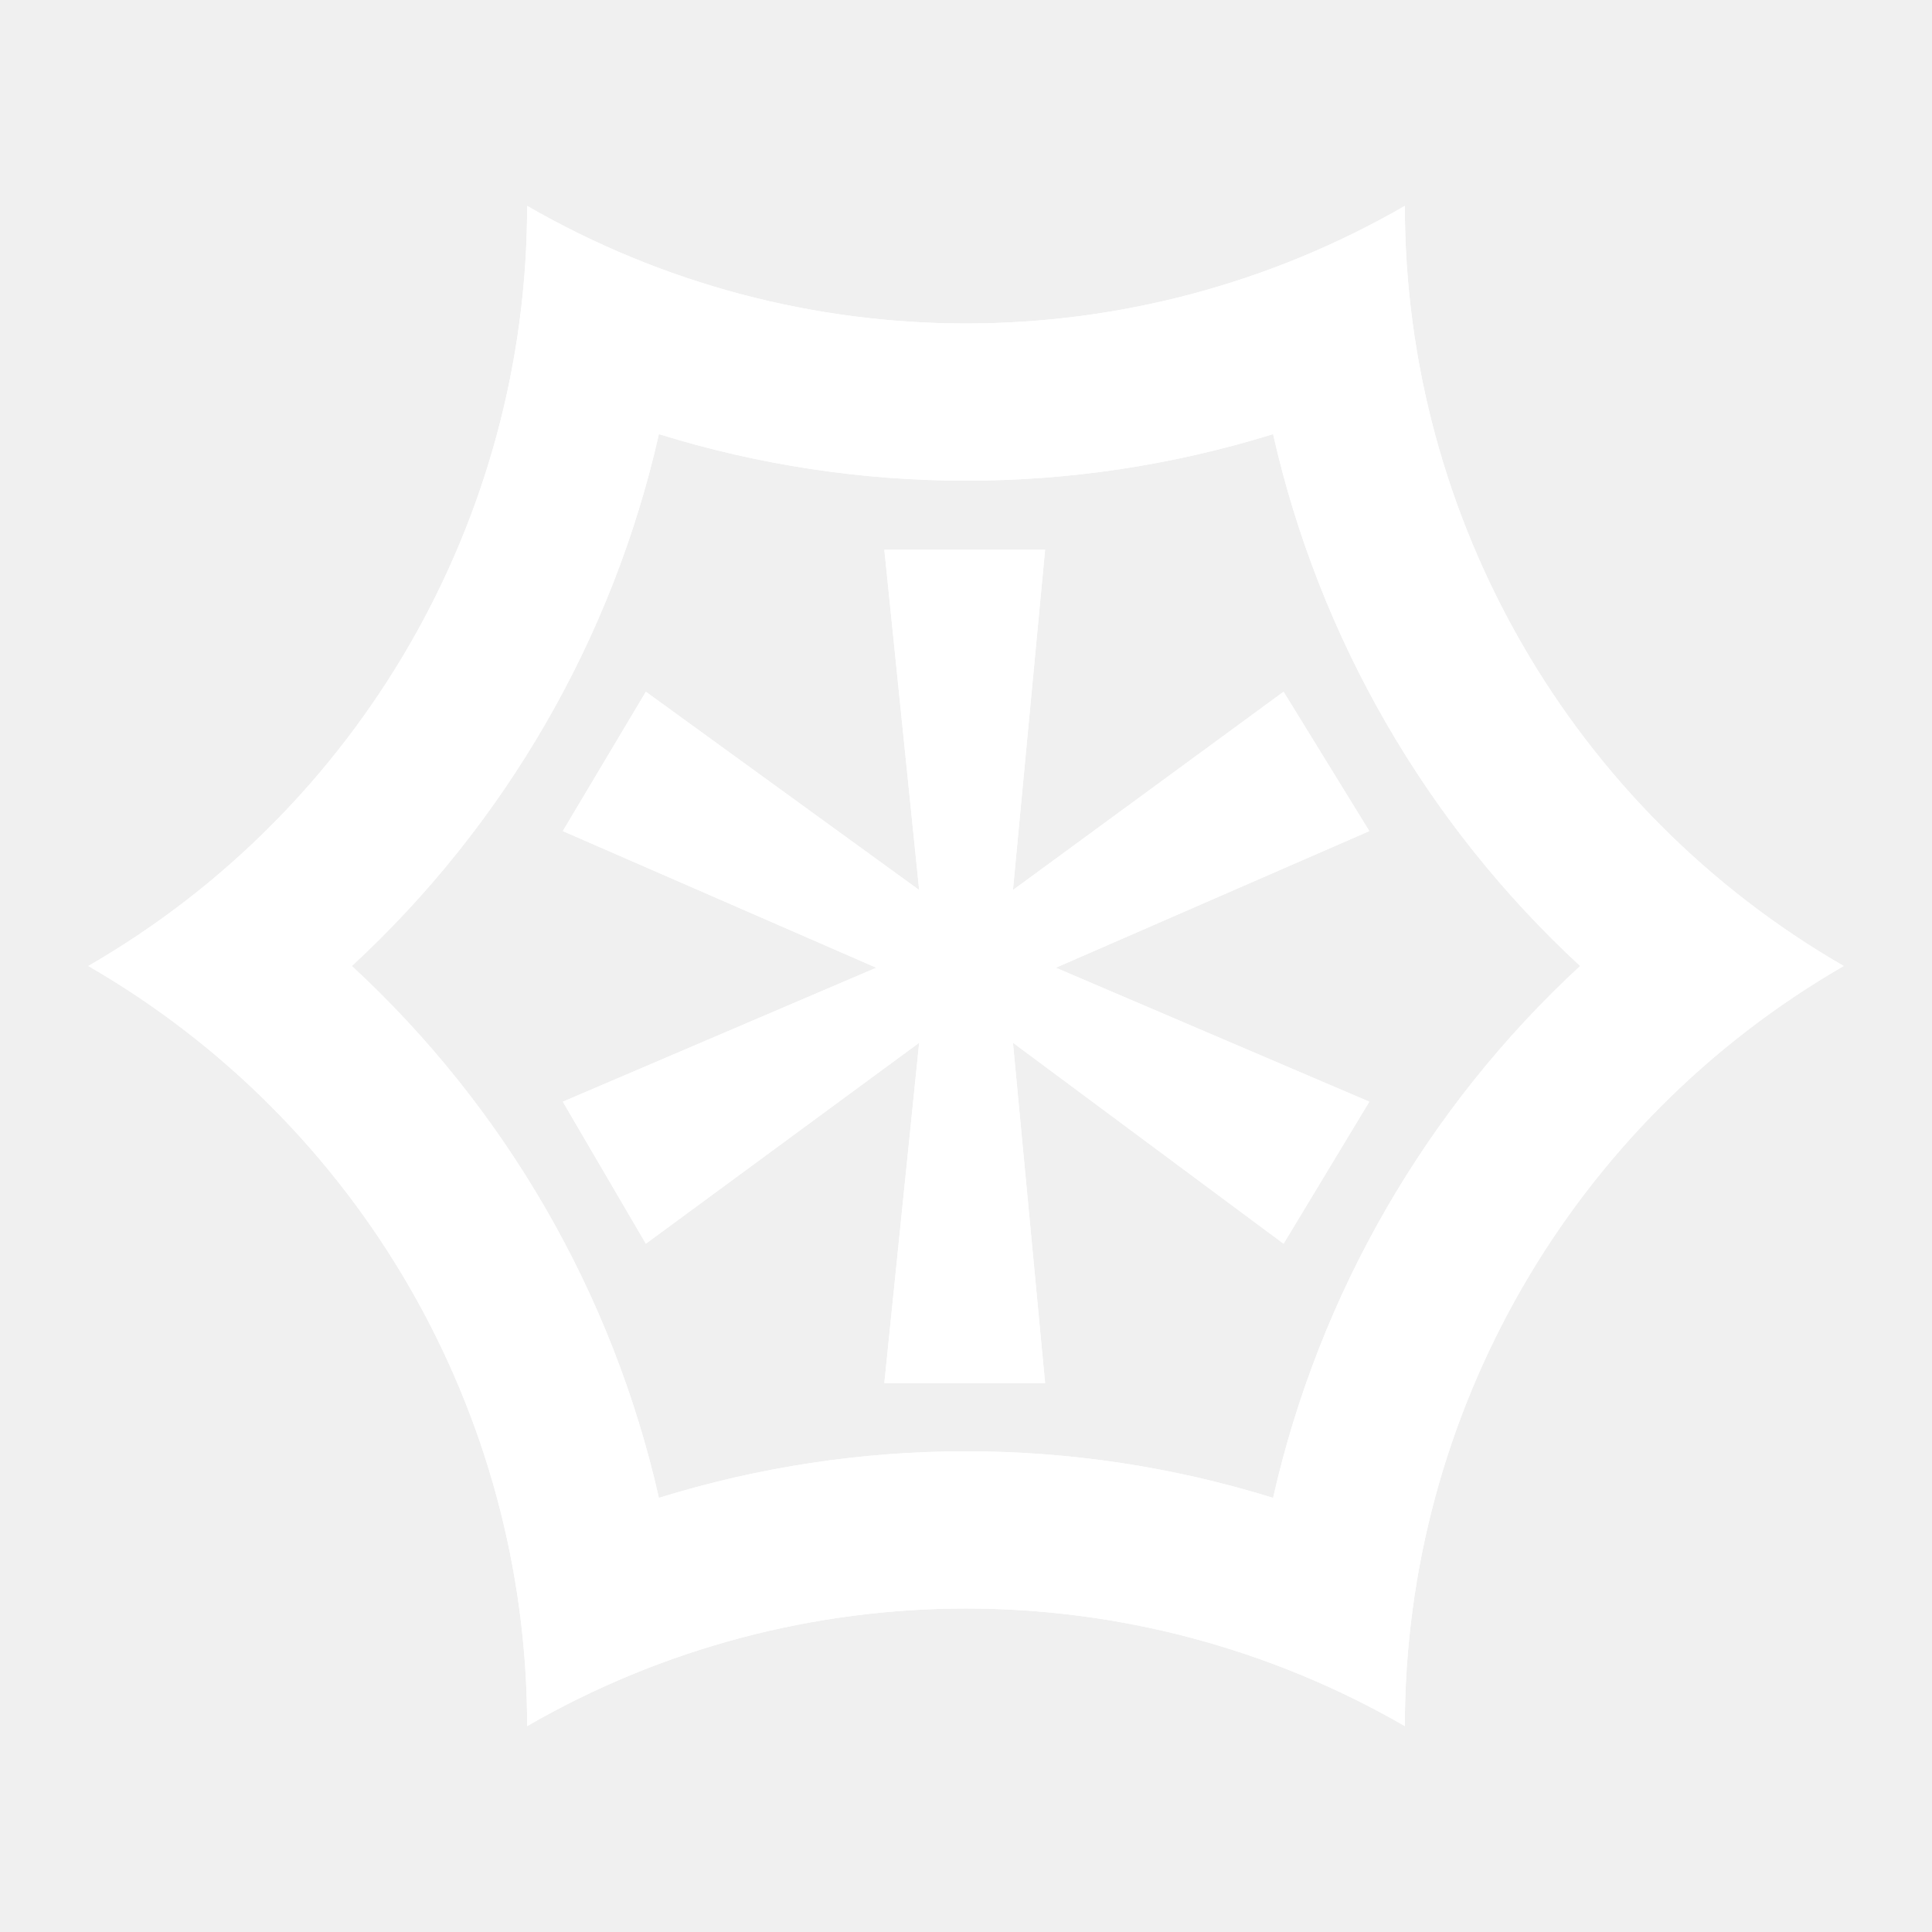
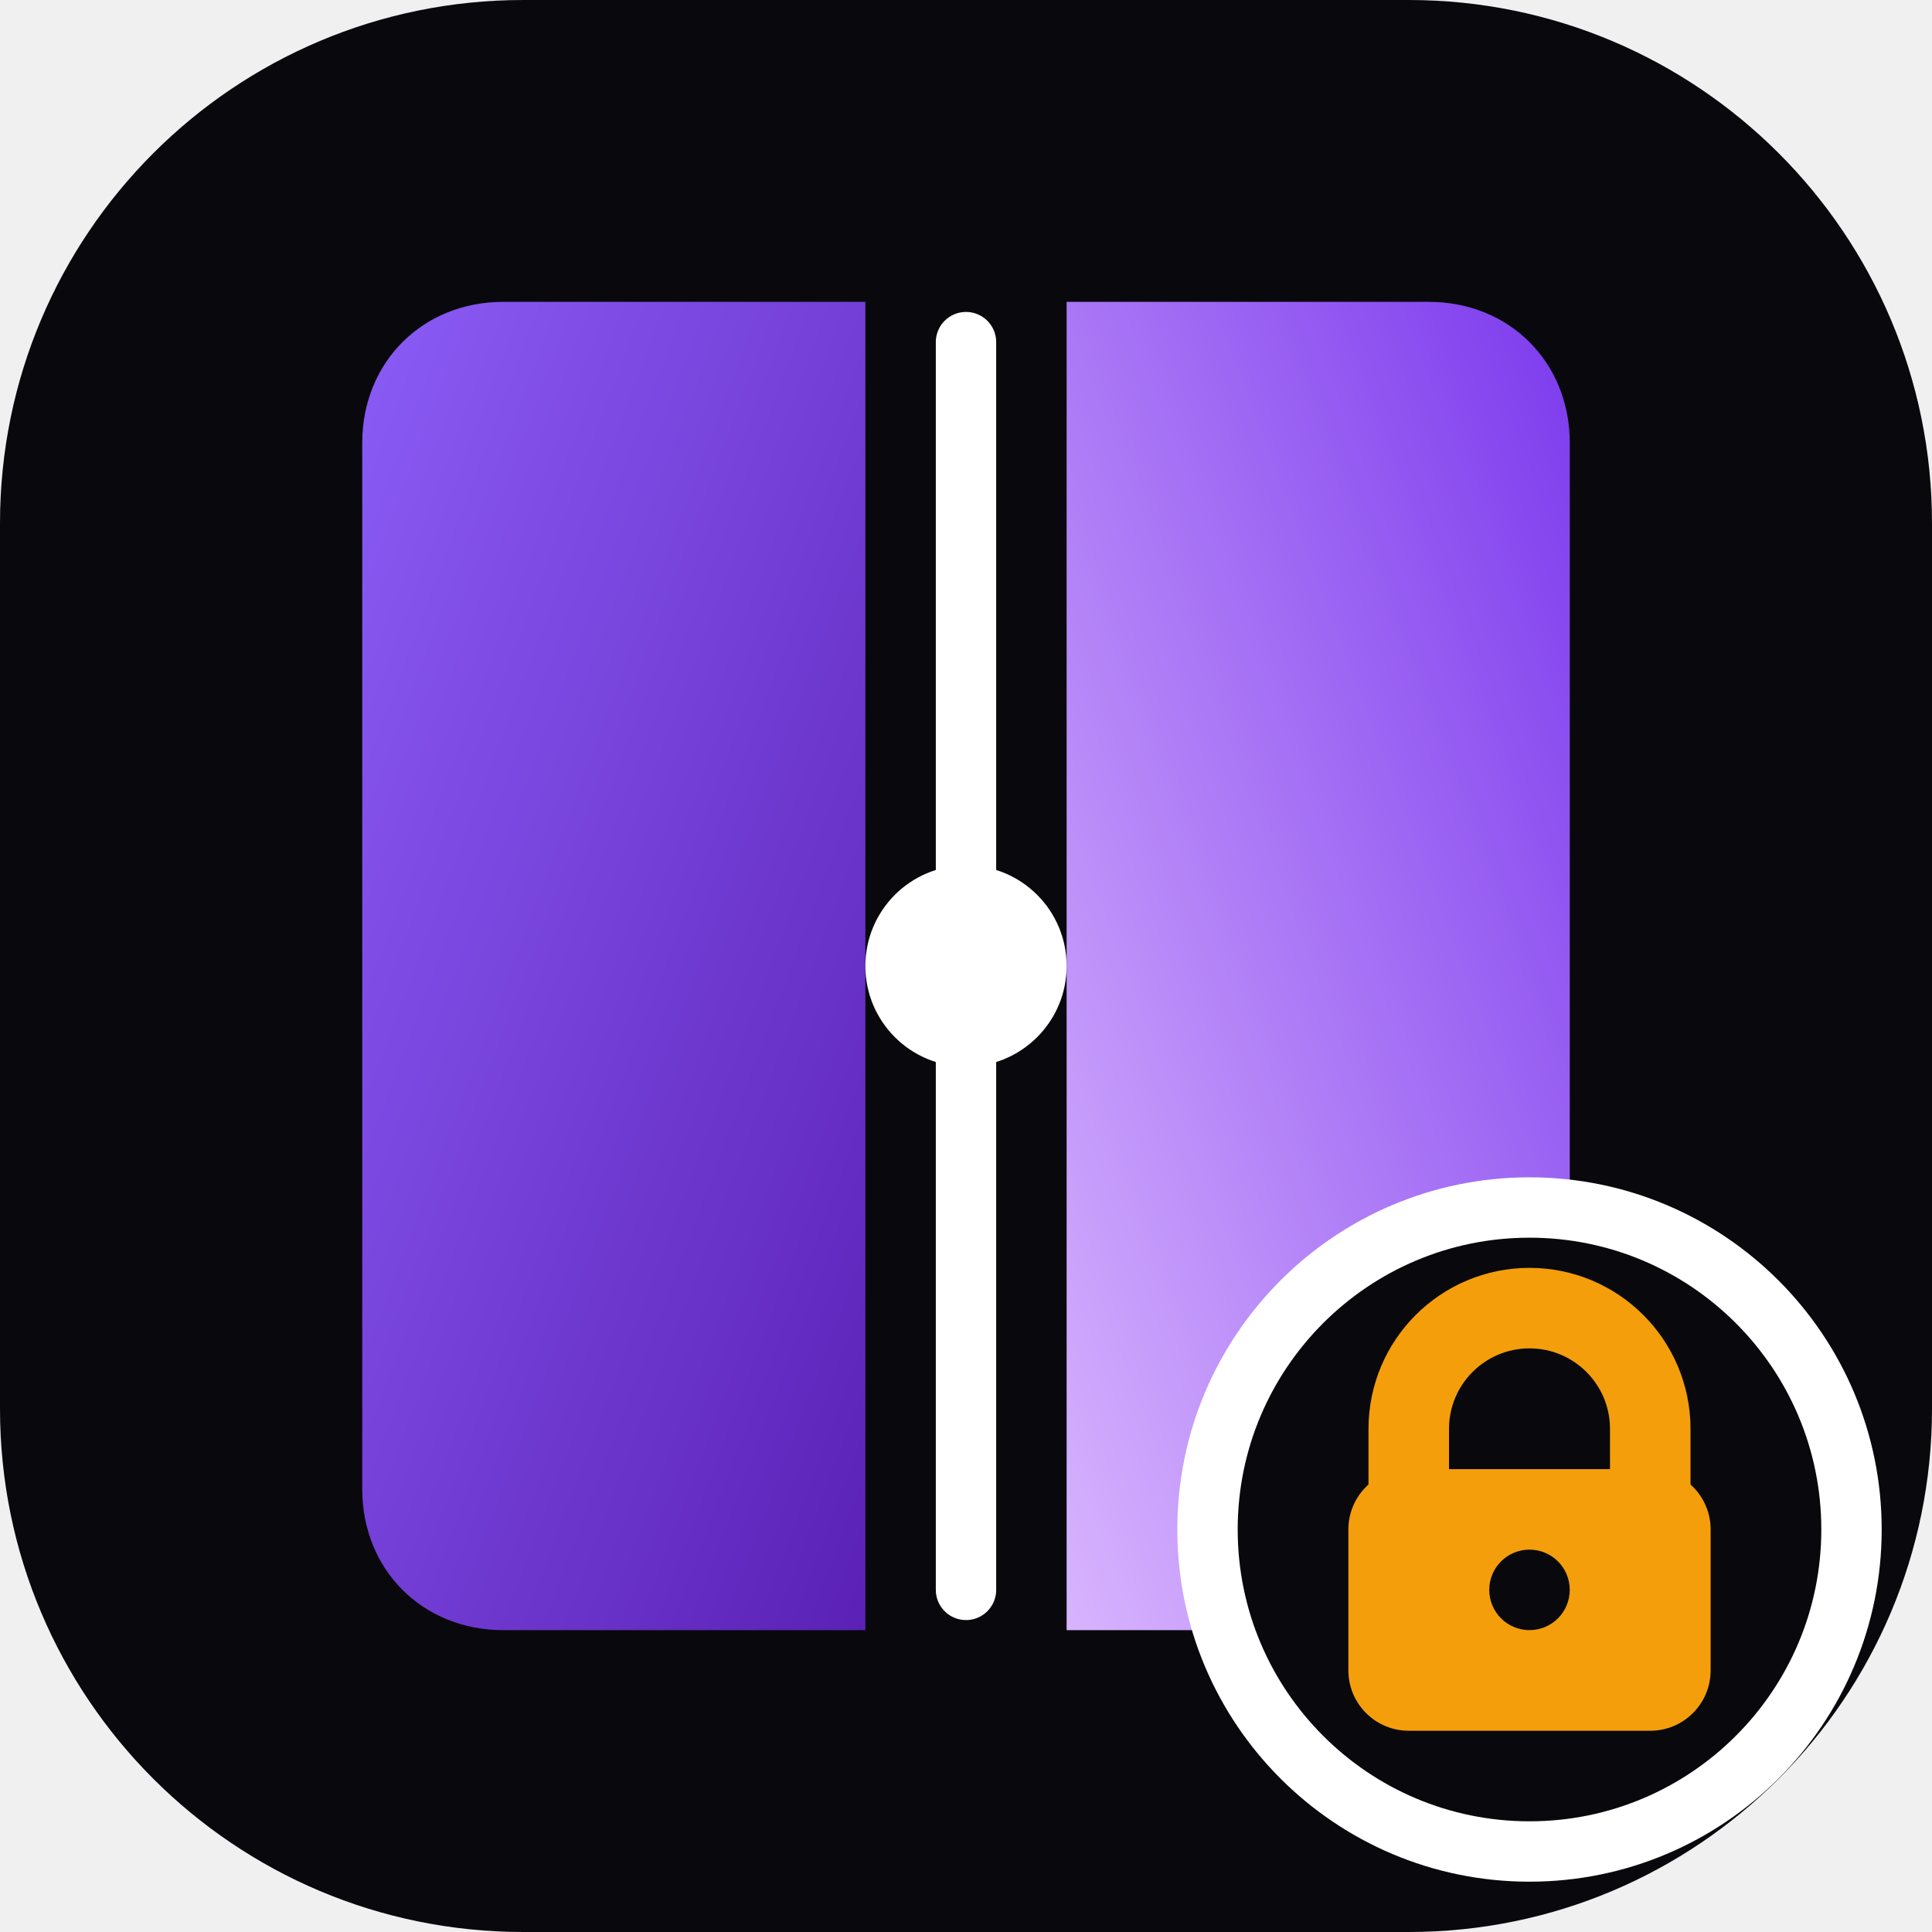
- <svg xmlns="http://www.w3.org/2000/svg" width="100%" height="100%" viewBox="0 0 1024 1024" version="1.1" xml:space="preserve" style="fill-rule:evenodd;clip-rule:evenodd;stroke-linejoin:round;stroke-miterlimit:2;">
-   <g transform="matrix(1,0,0,1,-3264,0)">
-     <g id="ICON_LOCK" transform="matrix(1,0,0,1,3264,0)">
-       <rect x="0" y="0" width="1024" height="1024" style="fill:none;" />
-       <g id="apollo.afdesign" transform="matrix(1,0,0,1,512,512)">
-         <g transform="matrix(1,0,0,1,-512,-512)">
-           <clipPath id="_clip1">
-             <rect x="0" y="0" width="1024" height="1024" />
-           </clipPath>
-           <g clip-path="url(#_clip1)">
-             <g>
-               <g transform="matrix(1.27997,0,0,1.27997,-143.345,-143.345)">
-                 <g transform="matrix(1.26917,-0.732758,0.732758,1.26917,-512.989,237.355)">
-                   <path d="M512,264C556.301,340.731 638.172,388 726.774,388C682.473,464.731 682.473,559.269 726.774,636C638.172,636 556.301,683.269 512,760C467.699,683.269 385.828,636 297.226,636C341.527,559.269 341.527,464.731 297.226,388C385.828,388 467.699,340.731 512,264ZM512,338.465C471.86,381.904 419.404,412.19 361.715,425.233C379.264,481.715 379.264,542.285 361.715,598.767C419.404,611.81 471.86,642.096 512,685.535C552.14,642.096 604.596,611.81 662.285,598.767C644.736,542.285 644.736,481.715 662.285,425.233C604.596,412.19 552.14,381.904 512,338.465Z" style="fill:white;" />
-                 </g>
-                 <g transform="matrix(1.26917,-0.732758,0.732758,1.26917,-512.989,237.355)">
-                   <path d="M512,264C556.301,340.731 638.172,388 726.774,388C682.473,464.731 682.473,559.269 726.774,636C638.172,636 556.301,683.269 512,760C467.699,683.269 385.828,636 297.226,636C341.527,559.269 341.527,464.731 297.226,388C385.828,388 467.699,340.731 512,264ZM512,338.465C471.86,381.904 419.404,412.19 361.715,425.233C379.264,481.715 379.264,542.285 361.715,598.767C419.404,611.81 471.86,642.096 512,685.535C552.14,642.096 604.596,611.81 662.285,598.767C644.736,542.285 644.736,481.715 662.285,425.233C604.596,412.19 552.14,381.904 512,338.465Z" style="fill:white;" />
-                 </g>
-               </g>
-             </g>
-           </g>
-         </g>
-       </g>
-       <g>
-         <g transform="matrix(9.87655,0,0,9.87655,-36569.9,-4193.99)">
-           <g transform="matrix(143.793,0,0,143.793,3726,564)">
-             <path d="M0.349,-0.558L0.317,-0.505L0.216,-0.58L0.228,-0.453L0.168,-0.453L0.181,-0.58L0.079,-0.505L0.048,-0.558L0.165,-0.608L0.048,-0.659L0.079,-0.711L0.181,-0.637L0.168,-0.764L0.228,-0.764L0.216,-0.637L0.317,-0.711L0.349,-0.659L0.232,-0.608L0.349,-0.558Z" style="fill:white;fill-rule:nonzero;" />
-           </g>
-         </g>
-         <g transform="matrix(9.87655,0,0,9.87655,-36569.9,-4193.99)">
-           <g transform="matrix(143.793,0,0,143.793,3726,564)">
-             <path d="M0.349,-0.558L0.317,-0.505L0.216,-0.58L0.228,-0.453L0.168,-0.453L0.181,-0.58L0.079,-0.505L0.048,-0.558L0.165,-0.608L0.048,-0.659L0.079,-0.711L0.181,-0.637L0.168,-0.764L0.228,-0.764L0.216,-0.637L0.317,-0.711L0.349,-0.659L0.232,-0.608L0.349,-0.558Z" style="fill:white;fill-rule:nonzero;" />
-           </g>
-         </g>
-       </g>
-     </g>
-   </g>
+ <svg xmlns="http://www.w3.org/2000/svg" viewBox="0 0 96 96" role="img" aria-labelledby="title desc">
+   <defs>
+     <linearGradient id="left" x1="0" x2="1" y1="0" y2="1">
+       <stop offset="0" stop-color="#8b5cf6" />
+       <stop offset="1" stop-color="#5b21b6" />
+     </linearGradient>
+     <linearGradient id="right" x1="0" x2="1" y1="1" y2="0">
+       <stop offset="0" stop-color="#d8b4fe" />
+       <stop offset="1" stop-color="#7c3aed" />
+     </linearGradient>
+   </defs>
+   <rect width="96" height="96" rx="26" fill="#09090d" />
+   <path d="M18 22c0-4 3-7 7-7h18v66H25c-4 0-7-3-7-7V22Z" fill="url(#left)" />
+   <path d="M53 15h18c4 0 7 3 7 7v52c0 4-3 7-7 7H53V15Z" fill="url(#right)" />
+   <path d="M48 17v62" stroke="#fff" stroke-linecap="round" stroke-width="3" />
+   <circle cx="48" cy="48" r="5" fill="#fff" />
+   <circle cx="76" cy="76" r="16" fill="#09090d" stroke="#fff" stroke-width="3" />
+   <path d="M70 74v-3a6 6 0 0 1 12 0v3" fill="none" stroke="#f59e0b" stroke-width="4" stroke-linecap="round" />
+   <rect x="67" y="73" width="18" height="13" rx="3" fill="#f59e0b" />
+   <circle cx="76" cy="79" r="2" fill="#09090d" />
</svg>
